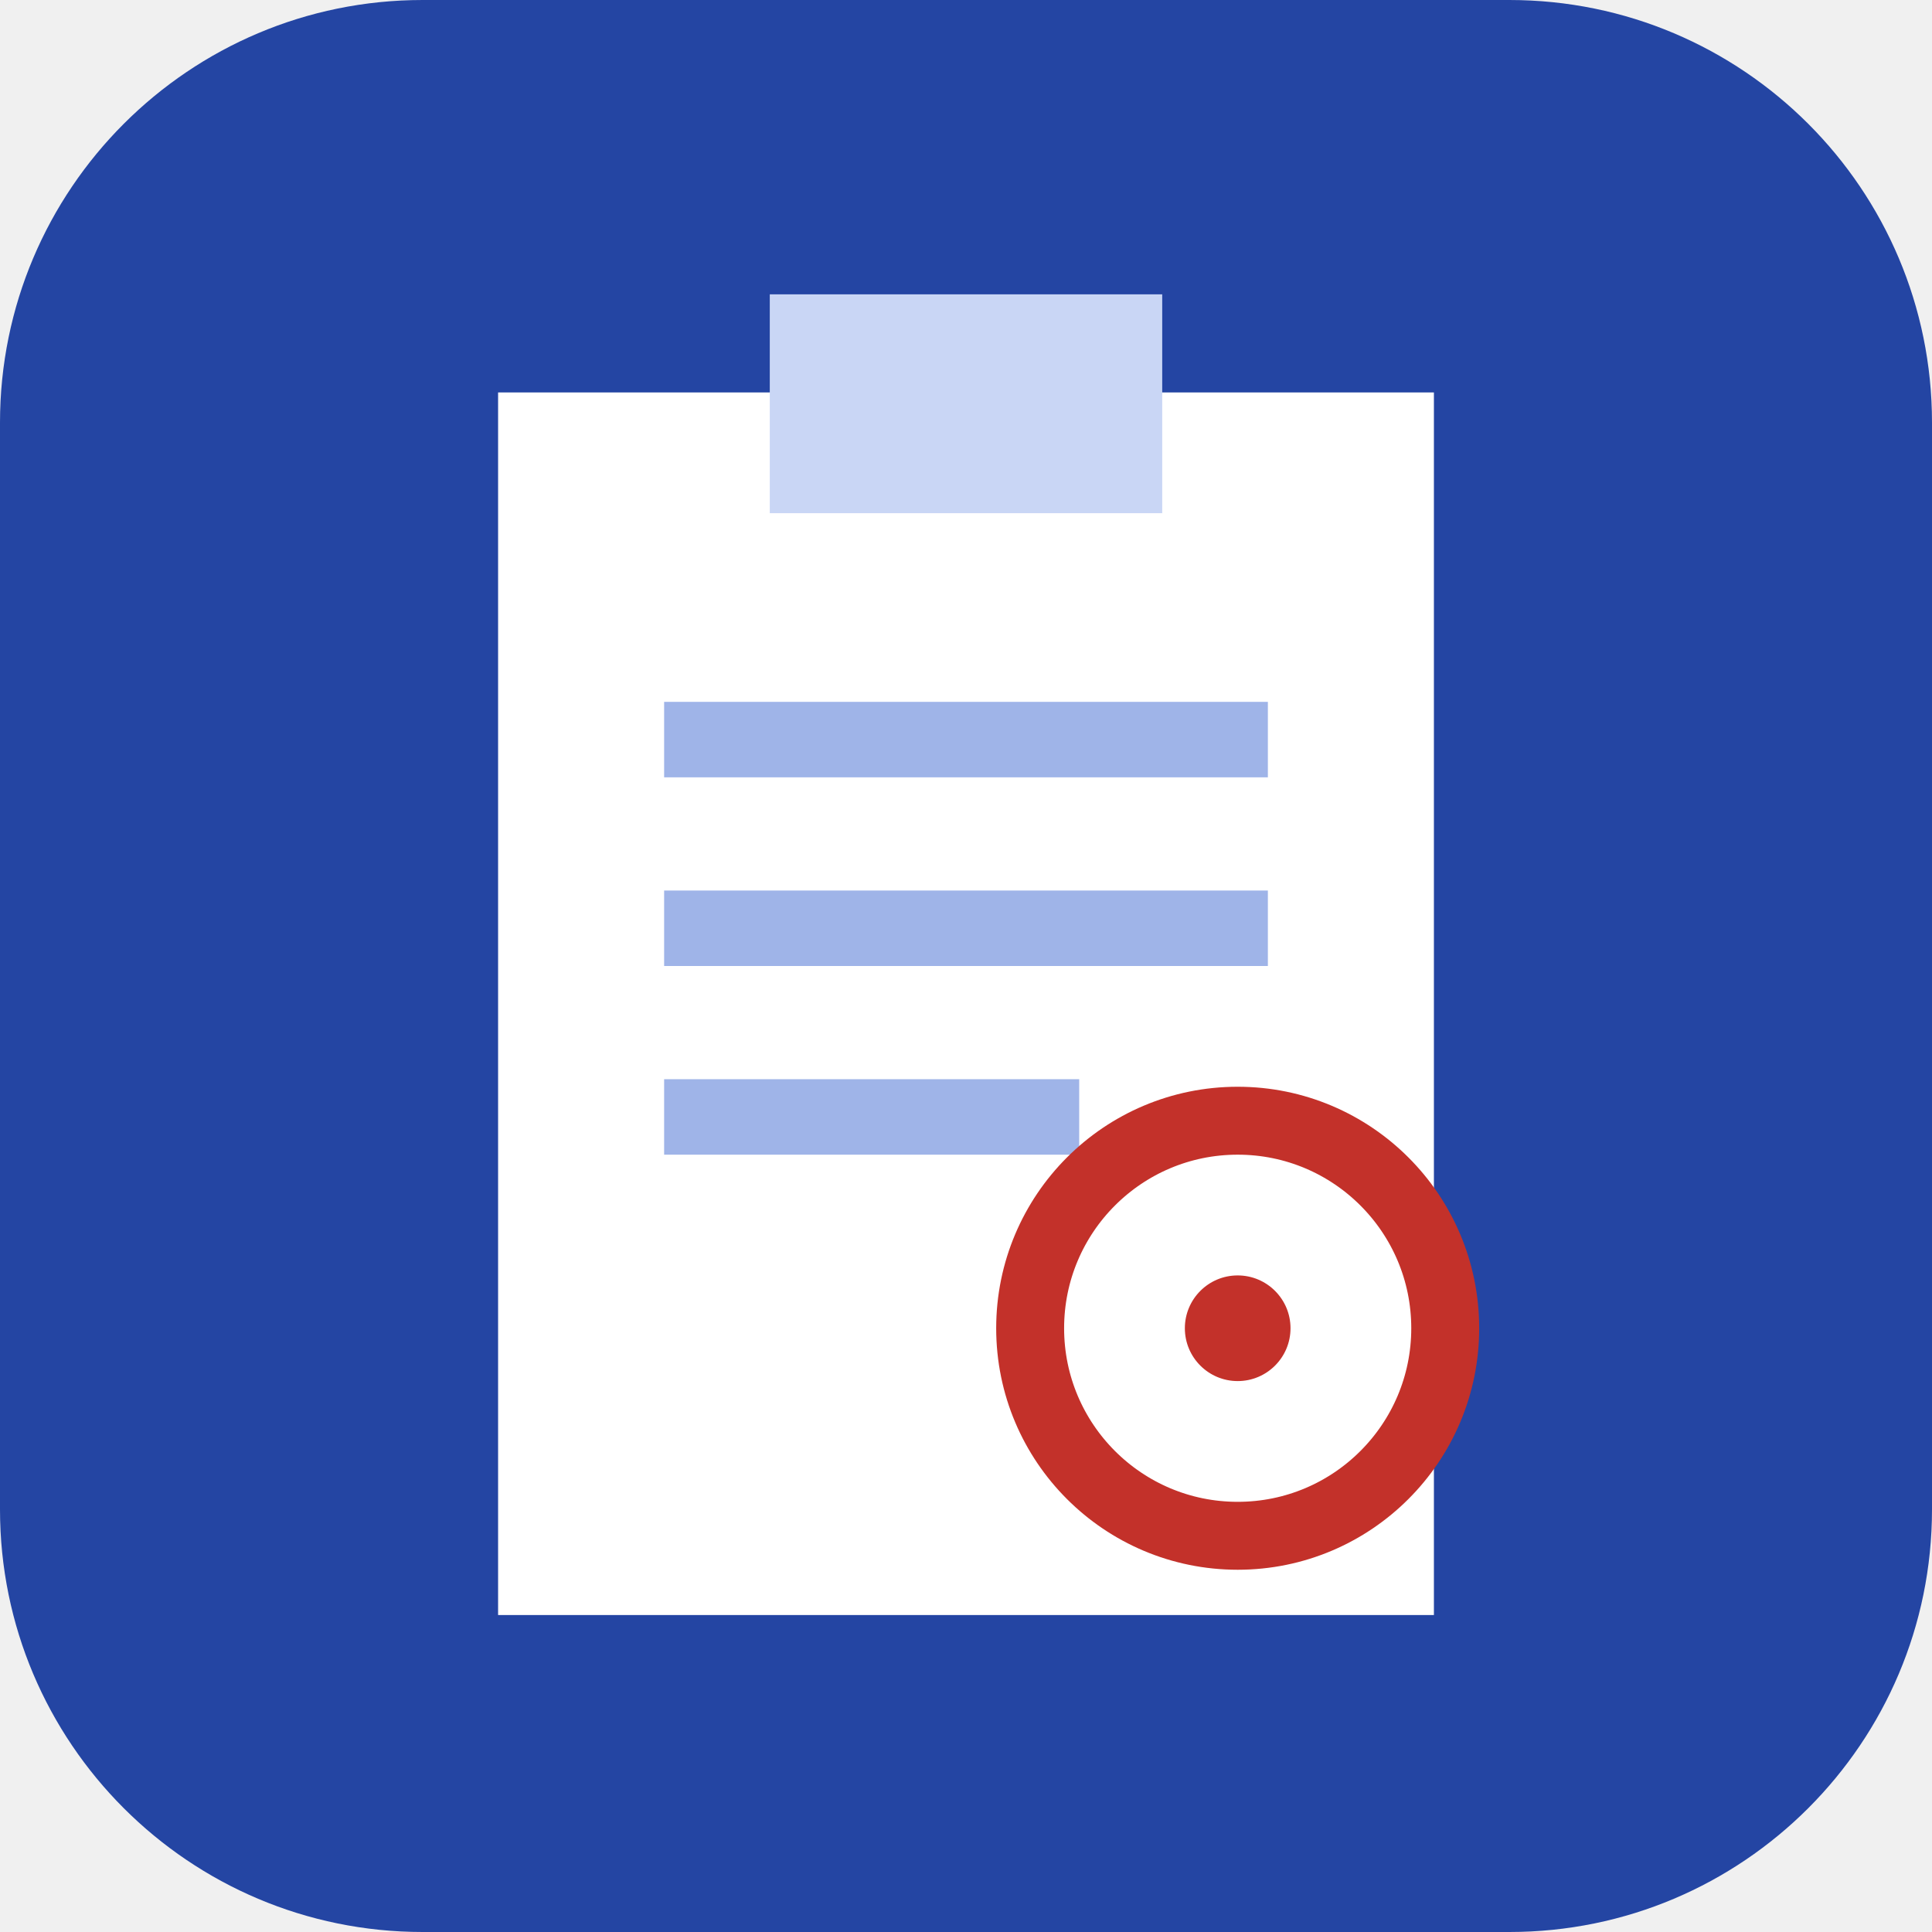
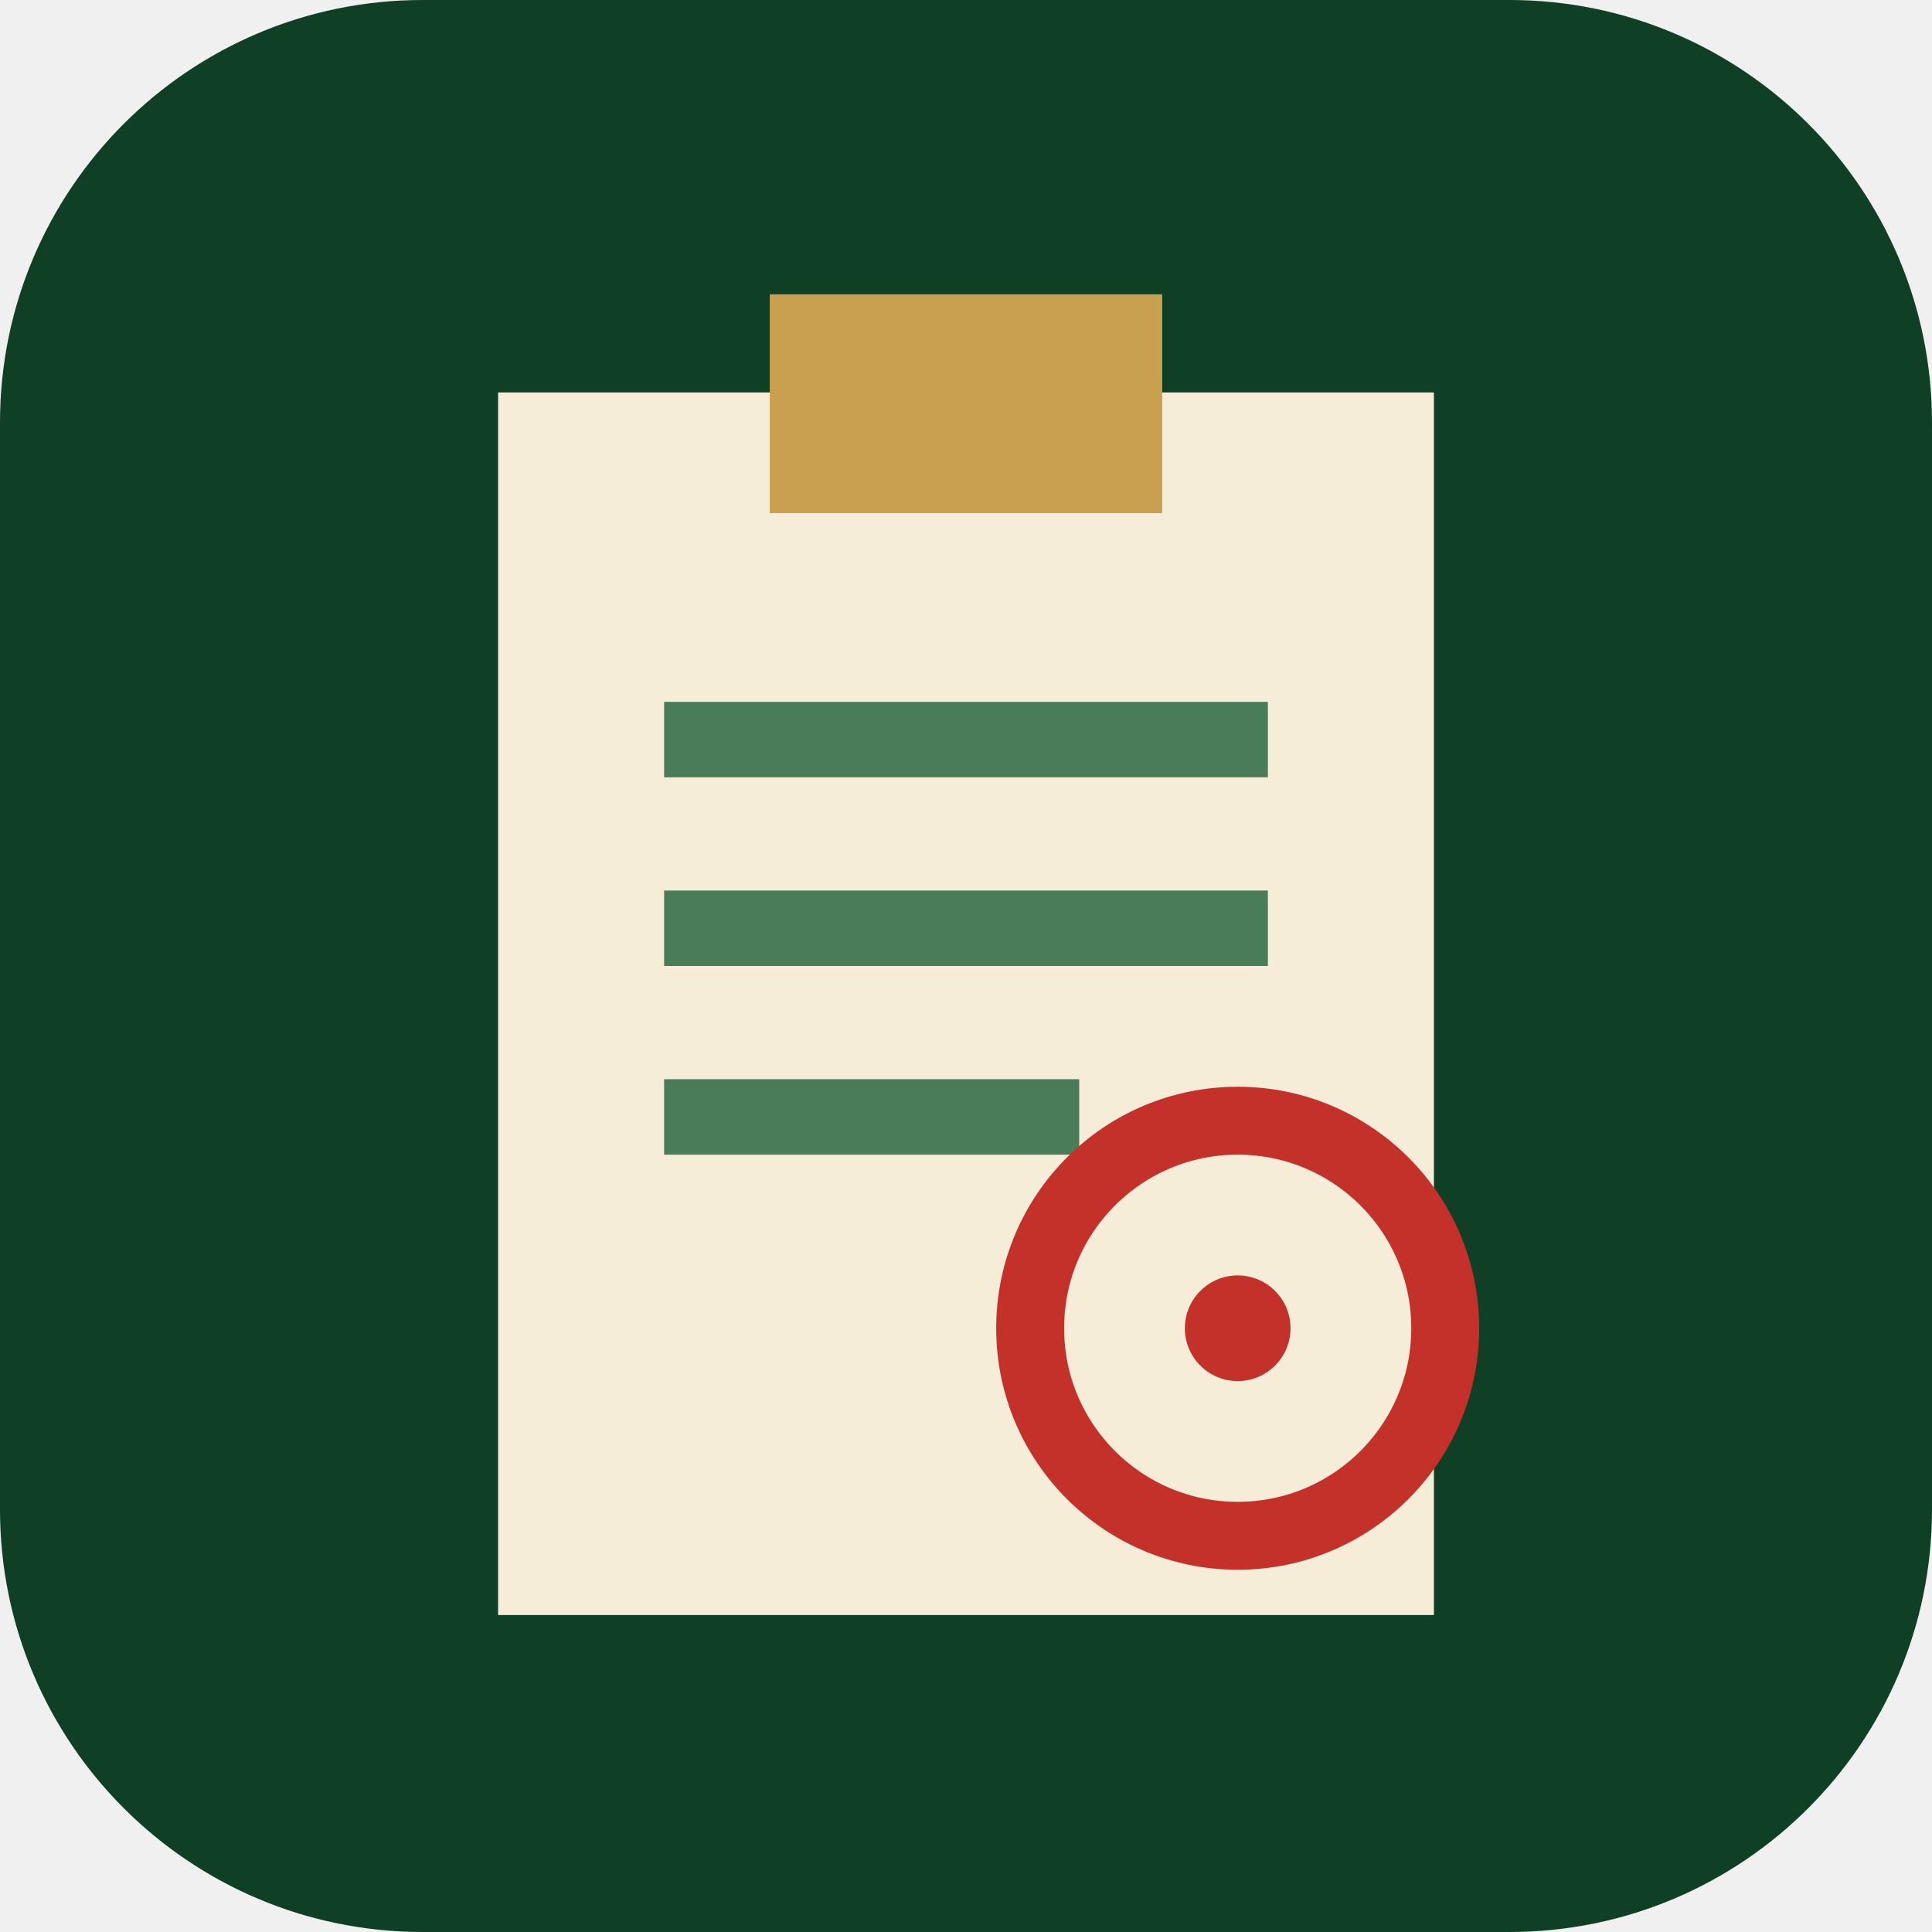
<svg xmlns="http://www.w3.org/2000/svg" viewBox="0 0 512 512">
-   <rect width="512" height="512" rx="112" fill="#2445a3" />
-   <polygon points="132,104 380,104 380,428 132,428" fill="#ffffff" />
-   <polygon points="204,78 308,78 308,136 204,136" fill="#c9d6f5" />
-   <polygon points="176,186 336,186 336,206 176,206" fill="#9fb4e8" />
-   <polygon points="176,236 336,236 336,256 176,256" fill="#9fb4e8" />
-   <polygon points="176,286 286,286 286,306 176,306" fill="#9fb4e8" />
+   <rect width="512" height="512" rx="112" fill="#0f3f25" />
+   <polygon points="132,104 380,104 380,428 132,428" fill="#f5edd8" />
+   <polygon points="204,78 308,78 308,136 204,136" fill="#c9a050" />
+   <polygon points="176,186 336,186 336,206 176,206" fill="#4a7c59" />
+   <polygon points="176,236 336,236 336,256 176,256" fill="#4a7c59" />
+   <polygon points="176,286 286,286 286,306 176,306" fill="#4a7c59" />
  <circle cx="328" cy="352" r="55" fill="none" stroke="#c3312a" stroke-width="18" />
  <circle cx="328" cy="352" r="14" fill="#c3312a" />
</svg>
